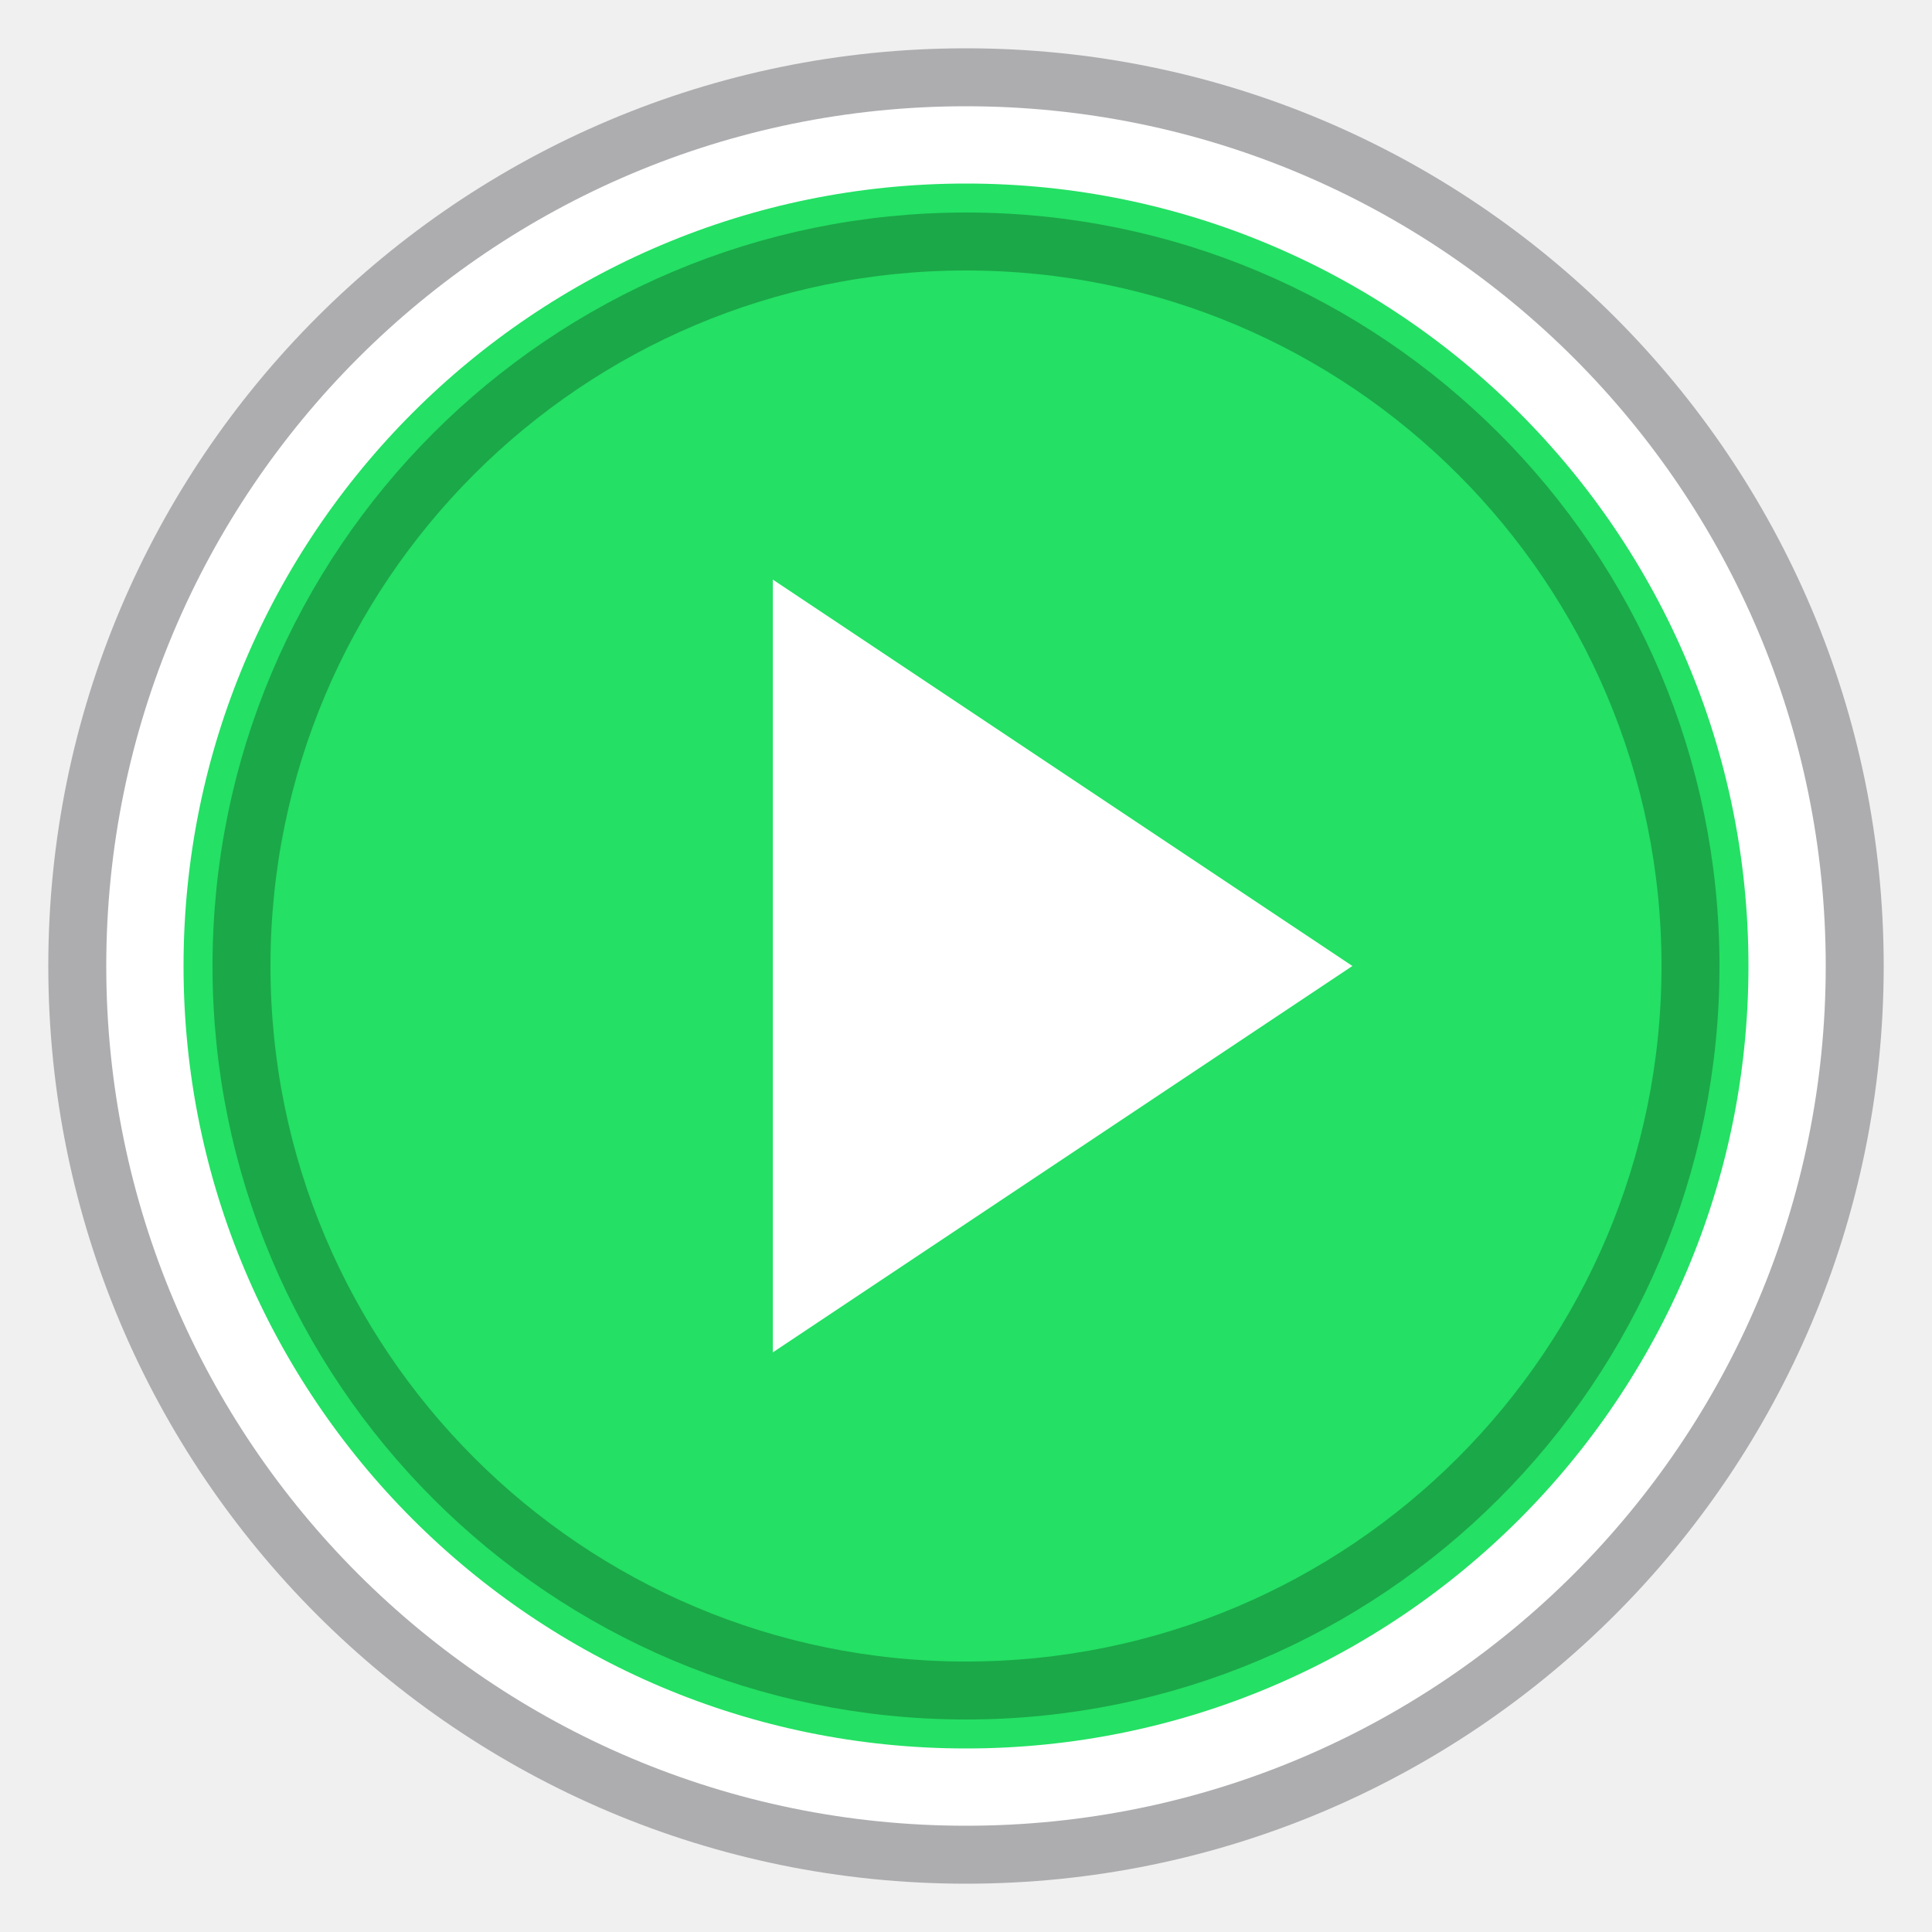
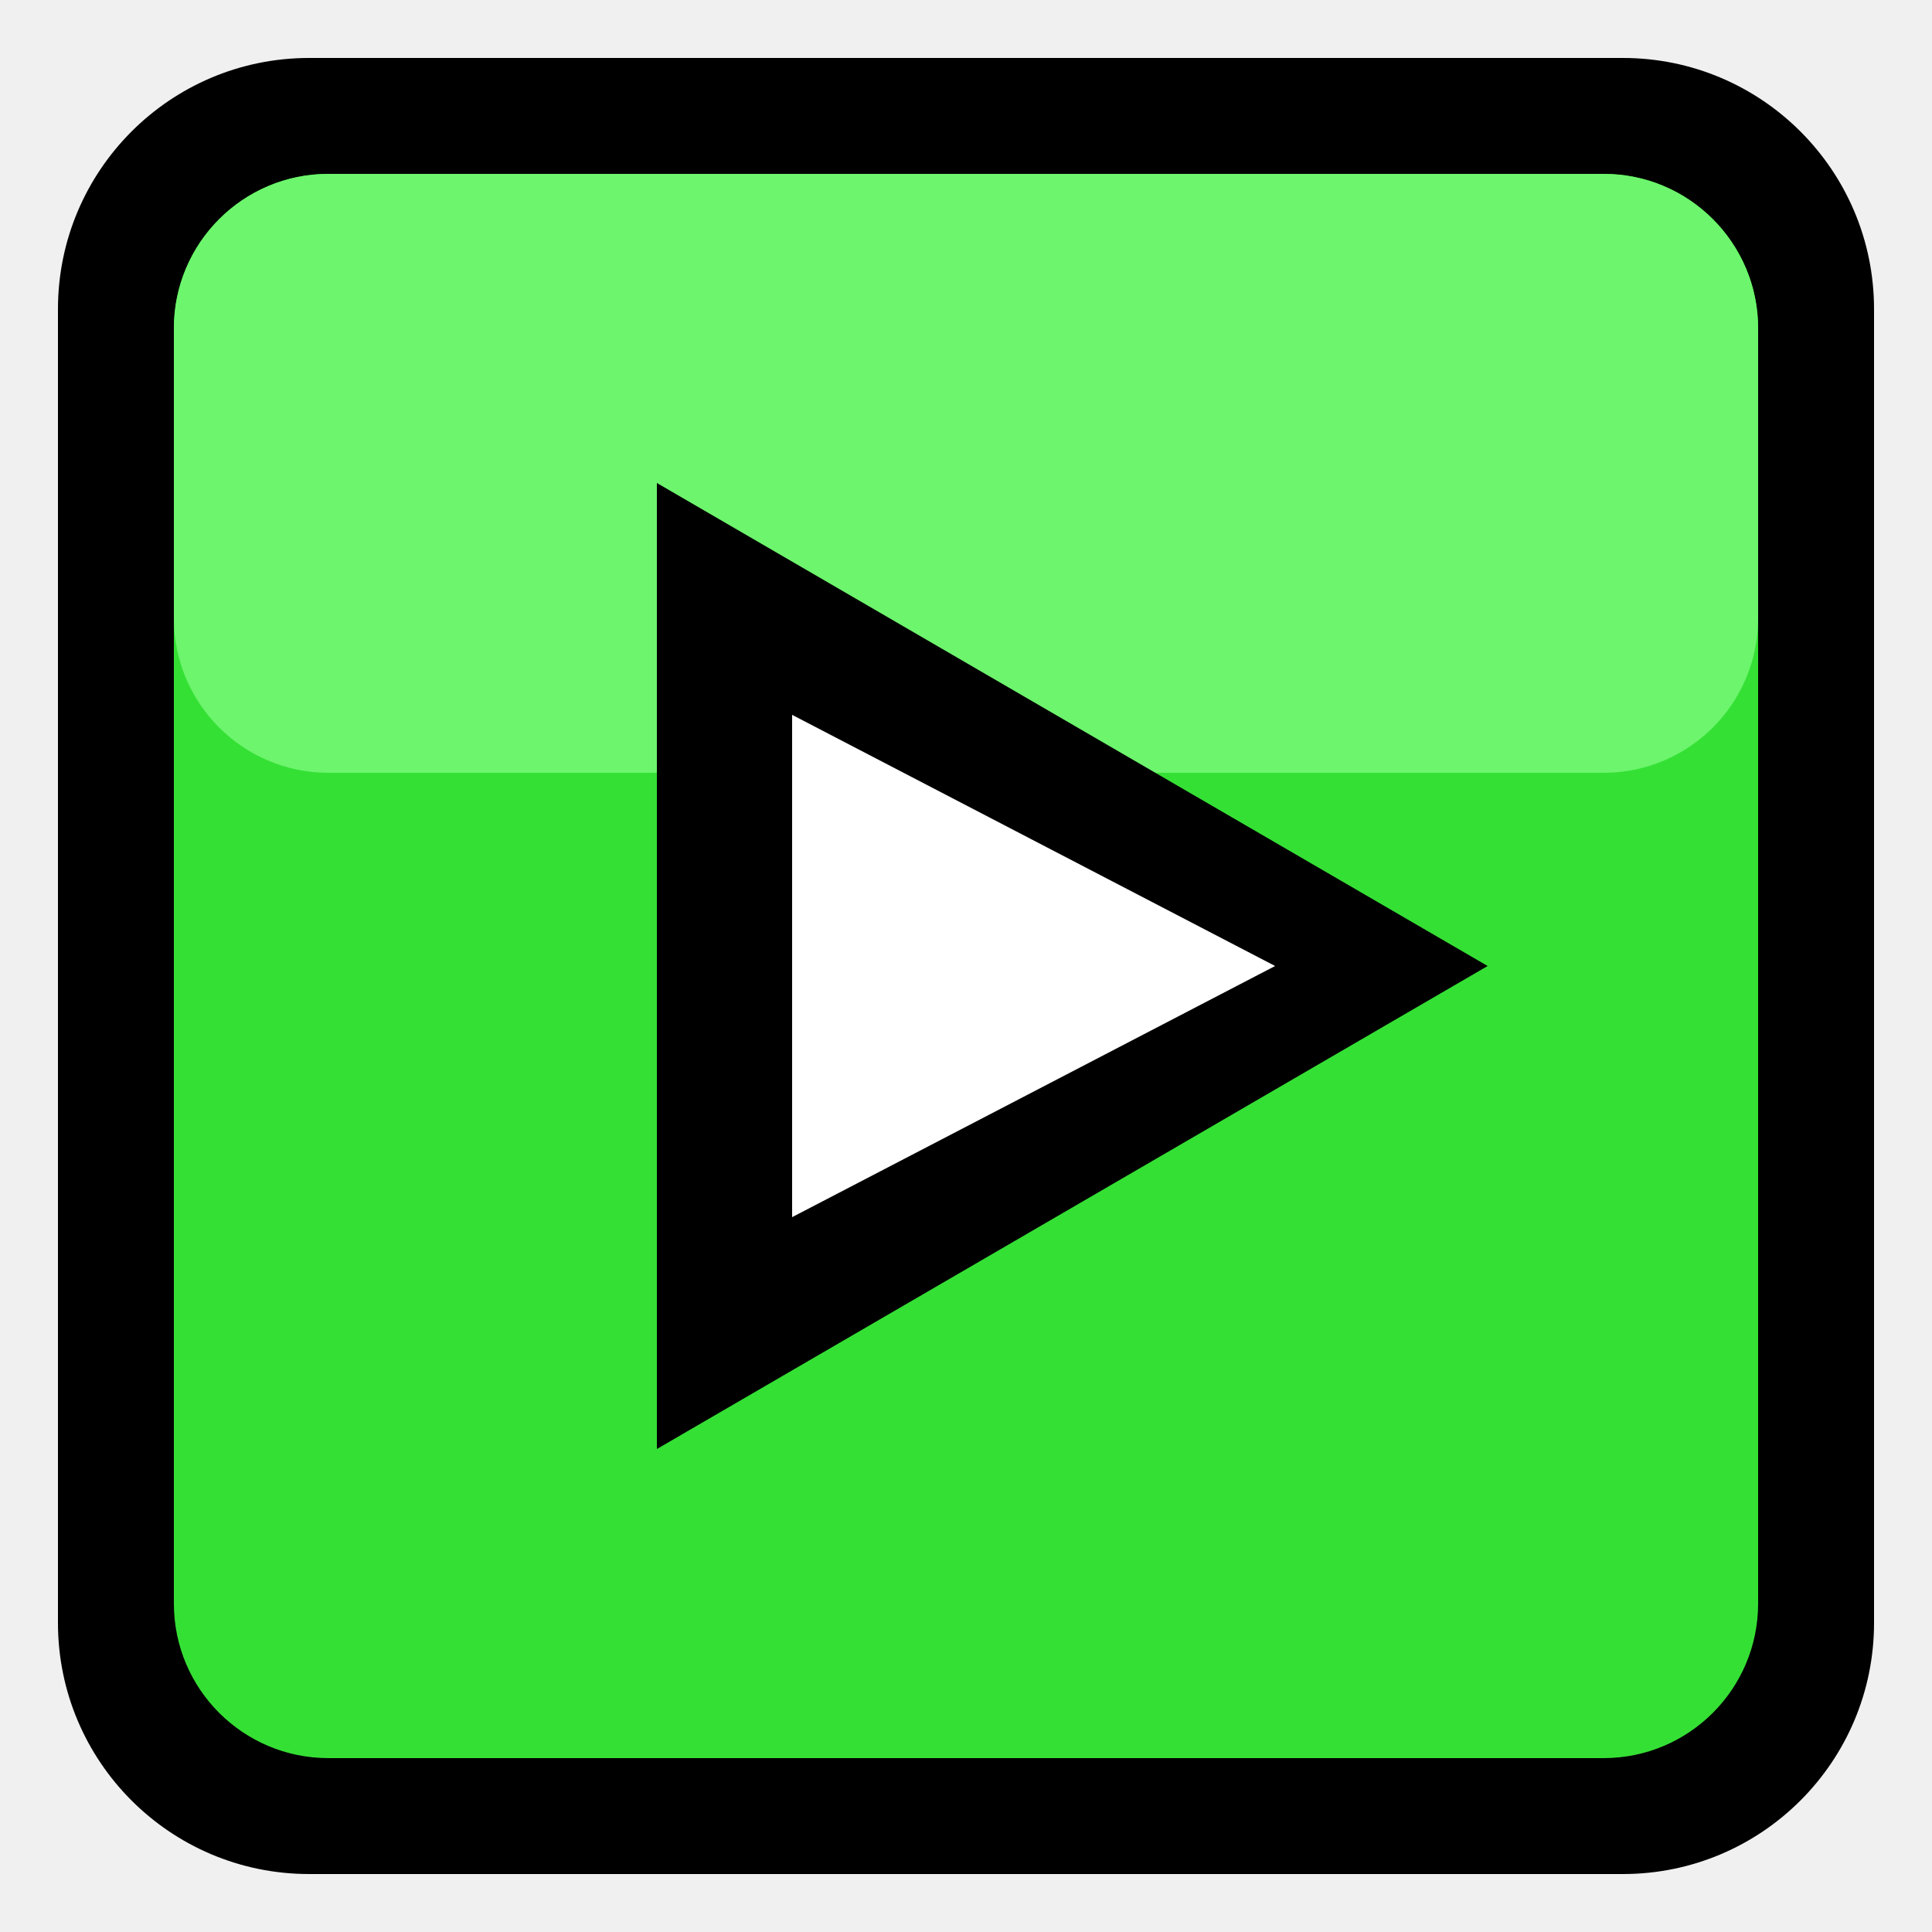
<svg xmlns="http://www.w3.org/2000/svg" width="200" height="200" viewBox="0 0 200 200">
-   <circle cx="100" cy="100" r="95" fill="#11111b" opacity="0.3" />
-   <circle cx="100" cy="100" r="85" fill="#24e064" stroke="#ffffff" stroke-width="8" />
-   <circle cx="100" cy="100" r="75" fill="none" stroke="#1ba848" stroke-width="6" />
-   <polygon points="80,60 140,100 80,140" fill="#ffffff" />
+   <rect x="6" y="6" width="188" height="188" rx="26" fill="#000000" />
+   <rect x="18" y="18" width="164" height="164" rx="16" fill="#35e035" />
+   <rect x="18" y="18" width="164" height="62" rx="16" fill="#6df56d" />
+   <polygon points="68,50 68,150 154,100" fill="#000000" />
+   <polygon points="82,74 82,126 132,100" fill="#ffffff" />
</svg>
